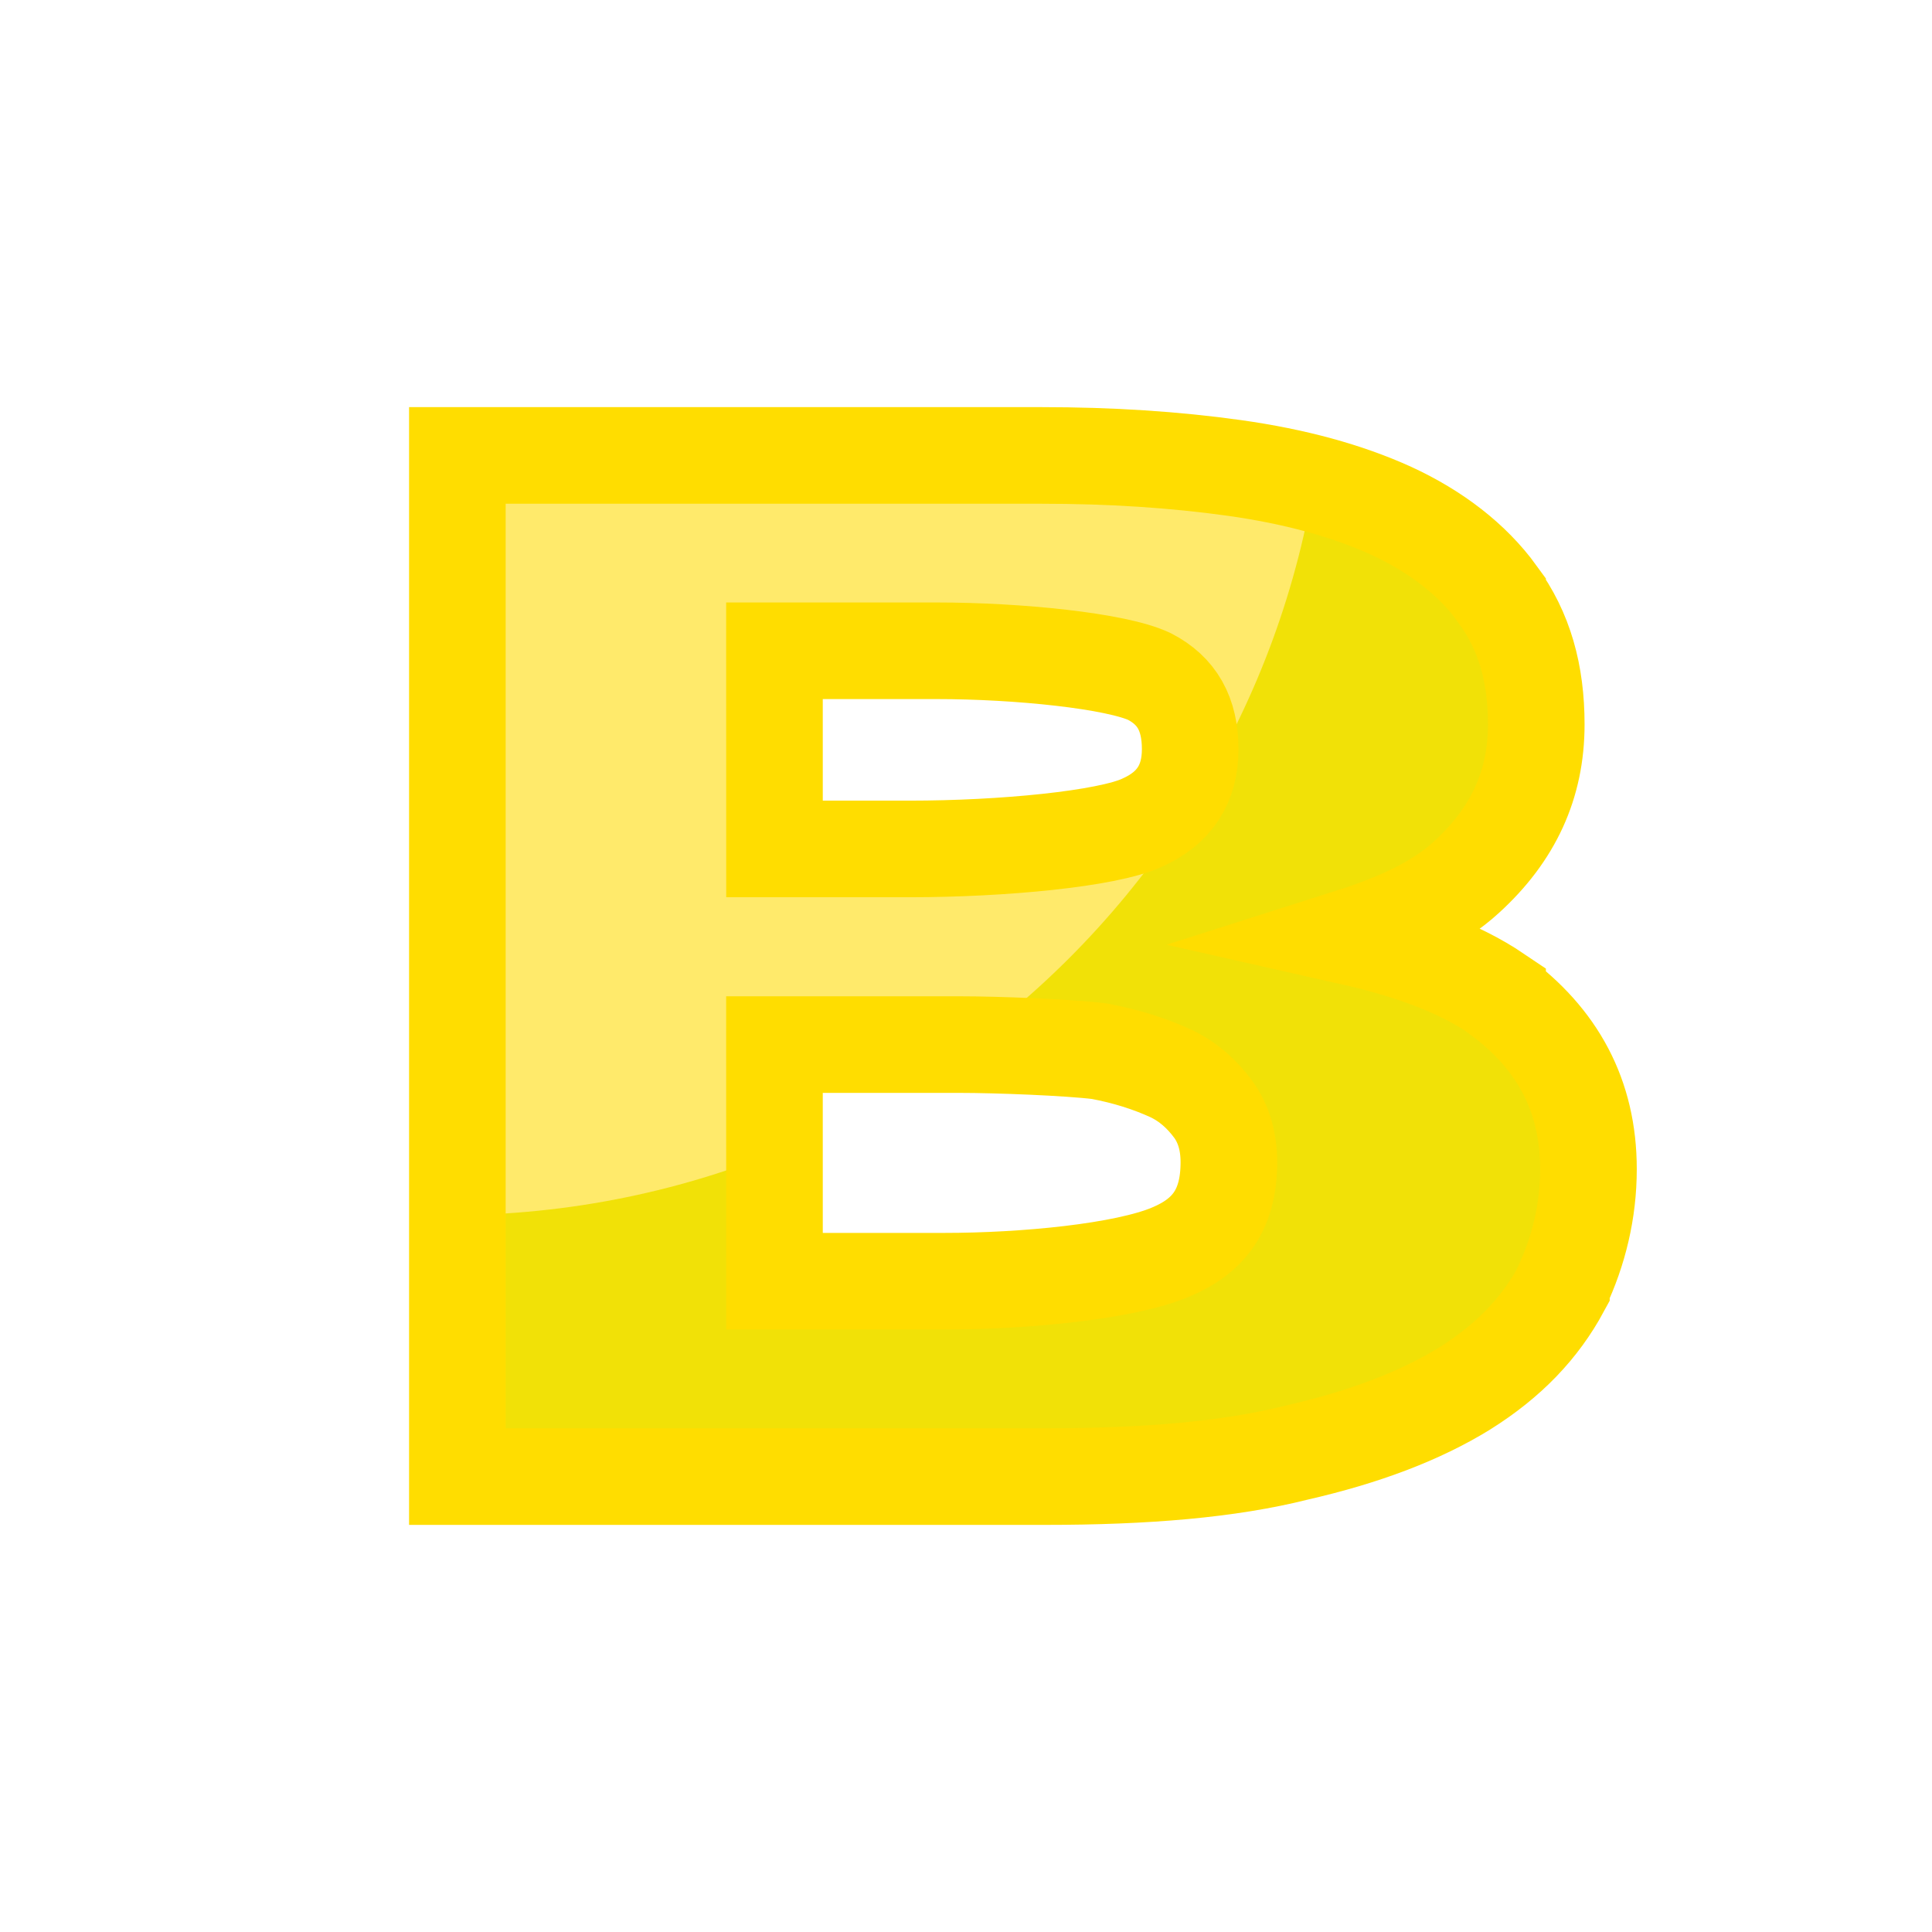
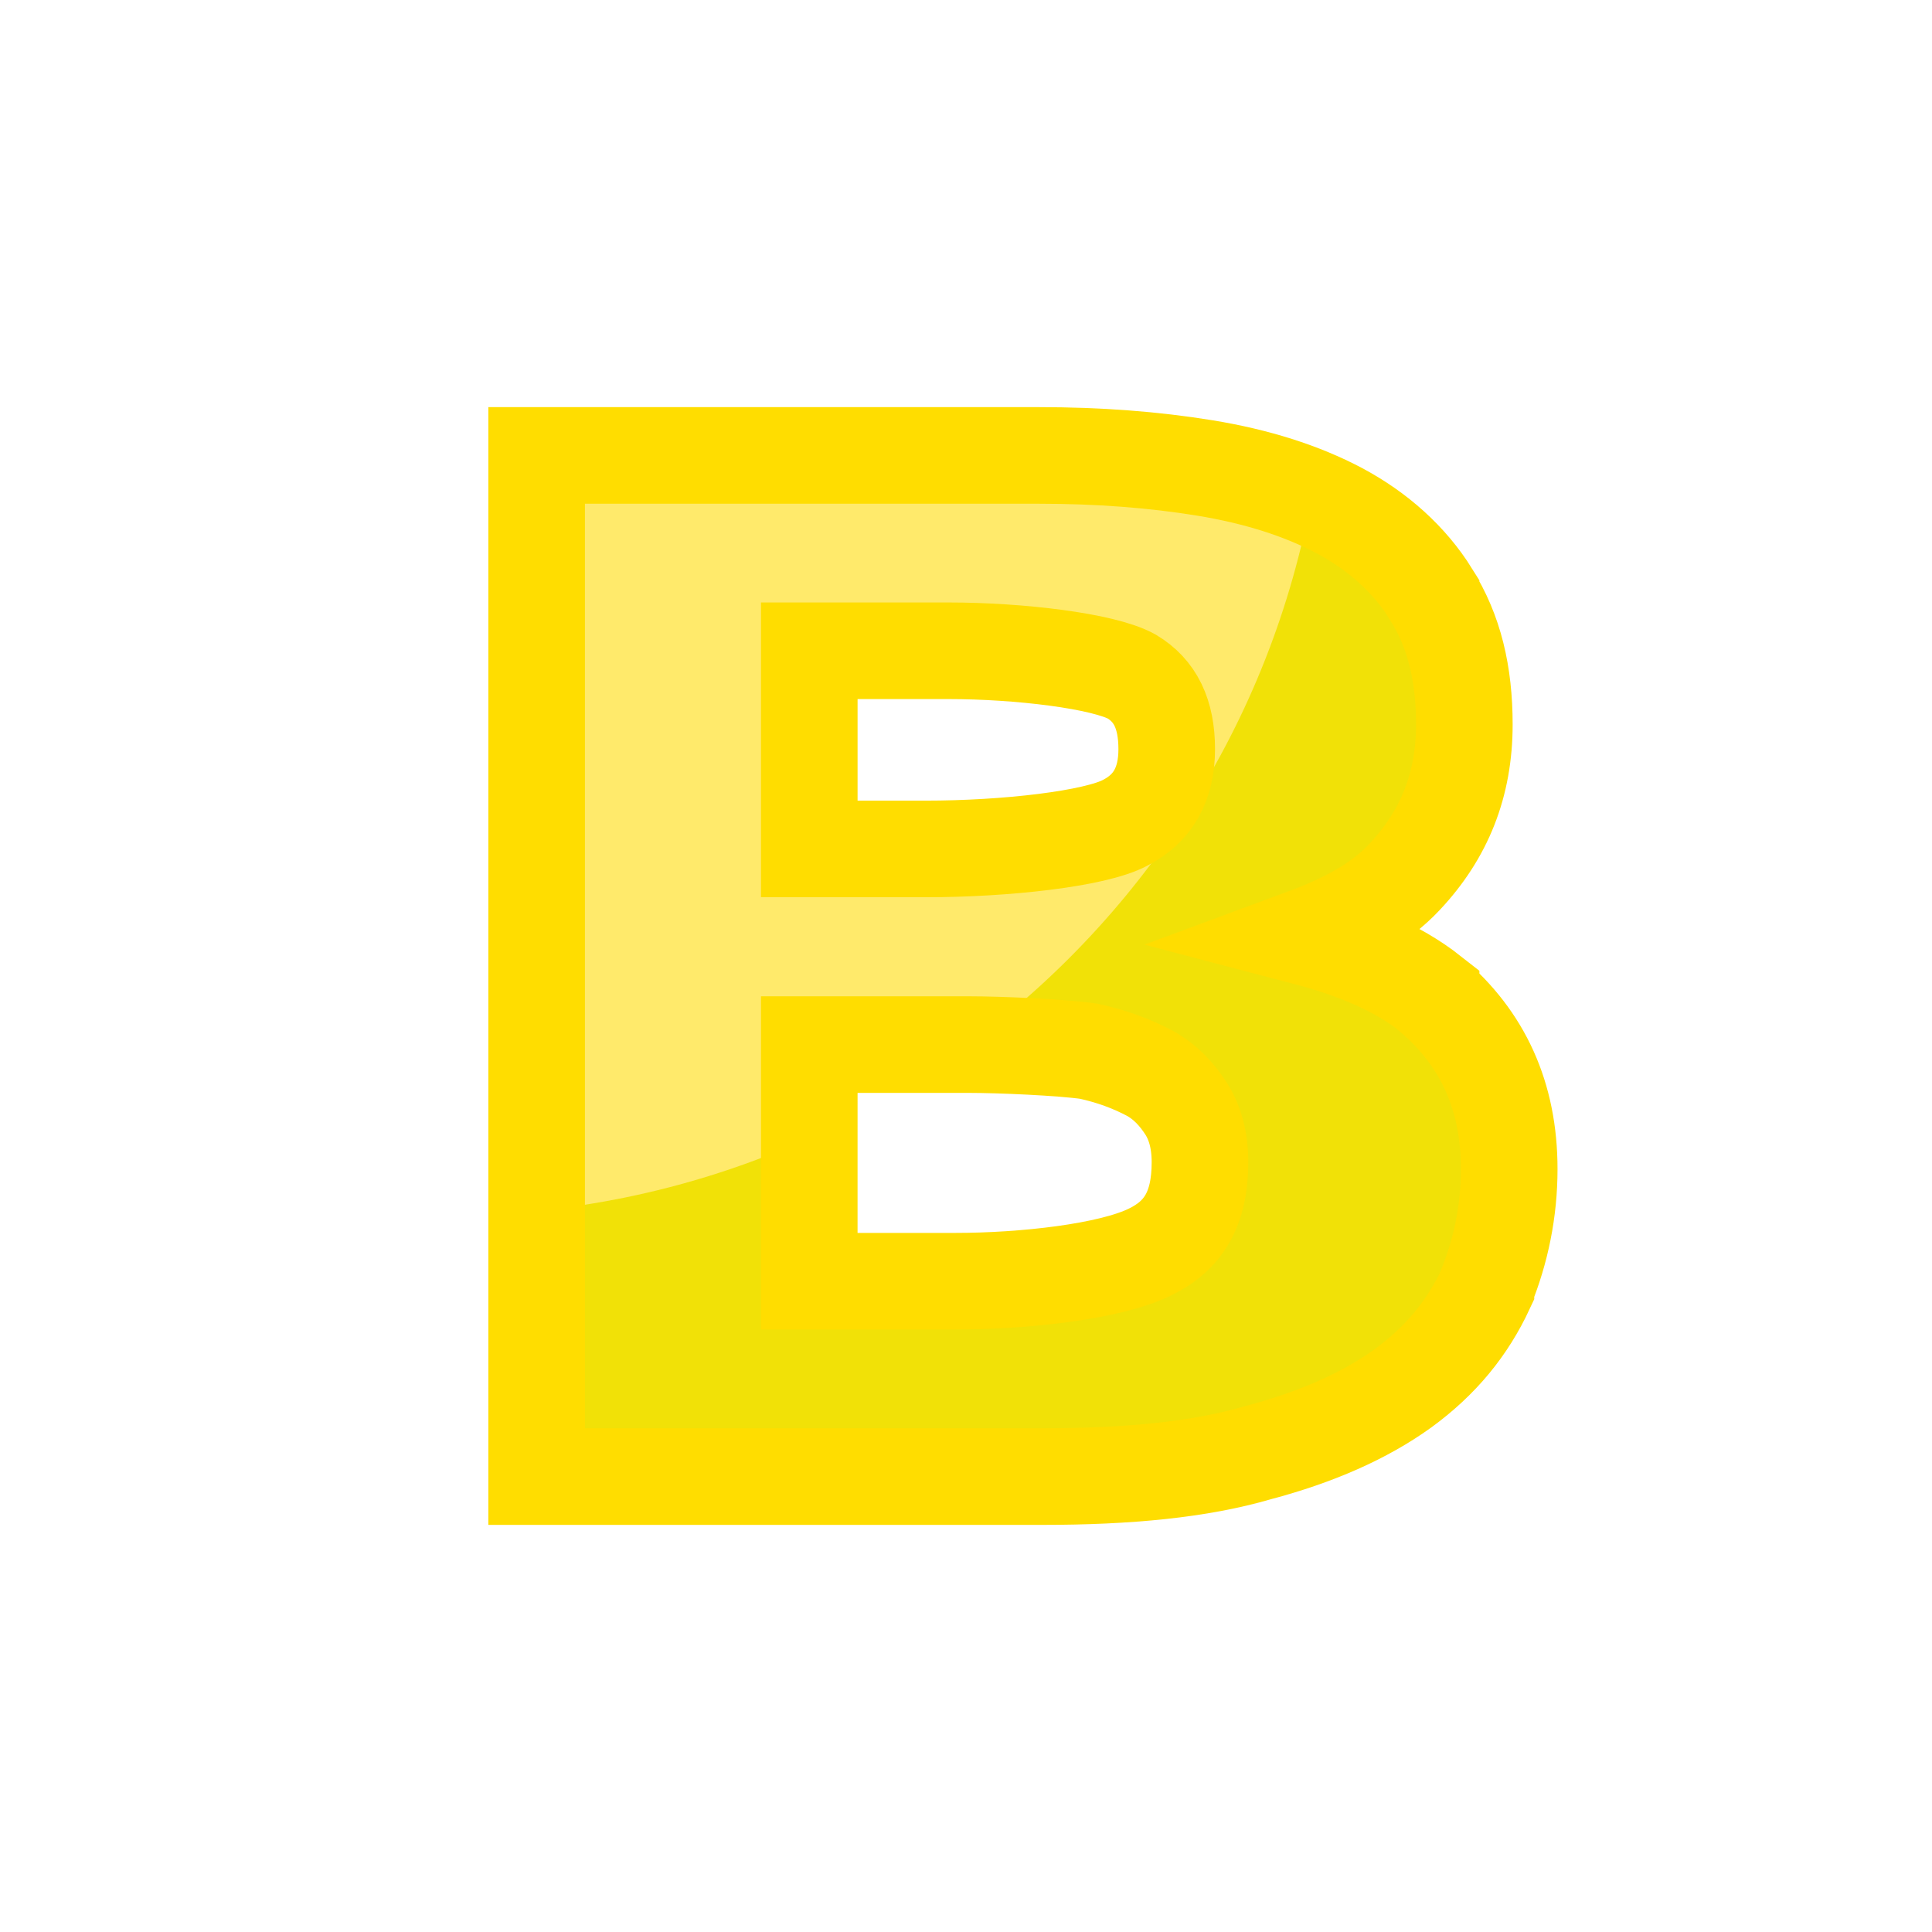
<svg xmlns="http://www.w3.org/2000/svg" version="1.1" id="svg815" width="100" height="100" viewBox="0 0 100 100">
  <defs id="defs819">
    <clipPath clipPathUnits="userSpaceOnUse" id="clipPath4597">
      <path d="m 143.899,191.062 -1.052,2.656 h 2.155 z m -4.443,6.047 h 2.005 l 0.768,-1.871 h 3.144 l 0.664,1.871 h 2.33 l -3.709,-8.446 h -1.512 z" style="fill:#87d639;fill-opacity:1;fill-rule:evenodd;stroke:#000000;stroke-width:0.265;stroke-linecap:butt;stroke-linejoin:miter;stroke-miterlimit:4;stroke-dasharray:none;stroke-opacity:1" id="path4599" />
    </clipPath>
    <clipPath clipPathUnits="userSpaceOnUse" id="clipPath888">
      <text id="text892" y="197.225" x="140.472" style="font-style:normal;font-weight:normal;font-size:12.155px;line-height:1.25;font-family:sans-serif;letter-spacing:0px;word-spacing:0px;fill:#e02828;fill-opacity:1;stroke:#000000;stroke-width:0.304;stroke-opacity:1" xml:space="preserve">
        <tspan style="font-style:normal;font-variant:normal;font-weight:bold;font-stretch:condensed;font-family:'Helvetica Neue';-inkscape-font-specification:'Helvetica Neue Bold Condensed';fill:#e02828;fill-opacity:1;stroke:#000000;stroke-width:0.304;stroke-opacity:1" y="197.225" x="140.472" id="tspan890">B</tspan>
      </text>
    </clipPath>
    <clipPath clipPathUnits="userSpaceOnUse" id="clipPathShadow">
-       <path id="main_path" style="font-style:normal;font-variant:normal;font-weight:bold;font-stretch:condensed;font-size:82.477px;line-height:1.25;font-family:'Helvetica Neue';-inkscape-font-specification:'Helvetica Neue Bold Condensed';letter-spacing:0px;word-spacing:0px;opacity:1;fill:#e02828;fill-opacity:1;stroke:#000000;stroke-width:2.319;stroke-opacity:1" d="m 23.673,23.573 v 52.855 h 30.424 c 5.204,0 9.507,-0.358 13.01,-1.24 v 0 c 3.503,-0.799 6.405,-1.899 8.707,-3.322 2.302,-1.443 3.903,-3.136 5.004,-5.174 a 12.838,12.828 0 0 0 0,-0.018 15.962,15.949 0 0 0 0,-0.018 c 0.901,-1.906 1.401,-3.98 1.401,-6.144 0,-3.789 -1.601,-6.767 -4.704,-9.027 a 15.113,15.101 0 0 0 0,-0.012 17.669,17.655 0 0 0 0,-0.012 c -2.102,-1.423 -4.704,-2.315 -7.606,-2.971 2.402,-0.764 4.504,-1.709 6.005,-3.098 2.402,-2.192 3.603,-4.774 3.603,-7.894 0,-2.616 -0.6,-4.816 -2.002,-6.726 a 11.17,11.161 0 0 0 0,-0.01 12.228,12.218 0 0 0 0,-0.008 c -1.301,-1.796 -3.203,-3.253 -5.504,-4.314 -2.302,-1.048 -5.004,-1.78 -8.106,-2.217 -3.102,-0.434 -6.405,-0.65 -10.008,-0.65 z M 40.086,33.684 h 8.407 c 4.203,0 9.307,0.522 11.009,1.336 1.401,0.726 2.102,1.918 2.102,3.758 0,1.784 -0.801,3.059 -2.502,3.81 -1.801,0.83 -7.206,1.353 -12.009,1.353 h -7.005 z m 0,20.384 h 9.608 c 1.901,0 5.604,0.143 7.206,0.342 1.401,0.262 2.602,0.647 3.703,1.15 0.901,0.429 1.601,1.057 2.202,1.867 0.501,0.7 0.801,1.584 0.801,2.73 0,2.421 -1.001,3.81 -3.002,4.646 -2.402,1.02 -7.606,1.512 -11.709,1.512 h -8.807 z" />
+       <path id="main_path" style="font-style:normal;font-variant:normal;font-weight:bold;font-stretch:condensed;font-size:82.477px;line-height:1.25;font-family:'Helvetica Neue';-inkscape-font-specification:'Helvetica Neue Bold Condensed';letter-spacing:0px;word-spacing:0px;opacity:1;fill:#e02828;fill-opacity:1;stroke:#000000;stroke-width:2.15;stroke-opacity:1" d="m 27.776,23.573 v 52.855 h 26.16 c 4.475,0 8.175,-0.358 11.187,-1.24 v 0 c 3.012,-0.799 5.507,-1.899 7.486,-3.322 1.979,-1.443 3.356,-3.136 4.303,-5.174 a 11.039,12.828 0 0 0 0,-0.018 13.725,15.949 0 0 0 0,-0.018 c 0.774,-1.906 1.205,-3.98 1.205,-6.144 0,-3.789 -1.377,-6.767 -4.044,-9.027 a 12.995,15.101 0 0 0 0,-0.012 15.193,17.655 0 0 0 0,-0.012 c -1.807,-1.423 -4.044,-2.315 -6.54,-2.971 2.065,-0.764 3.872,-1.709 5.163,-3.098 2.065,-2.192 3.098,-4.774 3.098,-7.894 0,-2.616 -0.516,-4.816 -1.721,-6.726 a 9.604,11.161 0 0 0 0,-0.01 10.514,12.218 0 0 0 0,-0.008 c -1.119,-1.796 -2.754,-3.253 -4.733,-4.314 -1.979,-1.048 -4.303,-1.78 -6.97,-2.217 -2.668,-0.434 -5.507,-0.65 -8.605,-0.65 z m 14.112,10.111 h 7.228 c 3.614,0 8.003,0.522 9.466,1.336 1.205,0.726 1.807,1.918 1.807,3.758 0,1.784 -0.688,3.059 -2.151,3.81 -1.549,0.83 -6.196,1.353 -10.326,1.353 h -6.024 z m 0,20.384 h 8.261 c 1.635,0 4.819,0.143 6.196,0.342 1.205,0.262 2.237,0.647 3.184,1.15 0.774,0.429 1.377,1.057 1.893,1.867 0.43,0.7 0.688,1.584 0.688,2.73 0,2.421 -0.861,3.81 -2.582,4.646 -2.065,1.02 -6.54,1.512 -10.068,1.512 h -7.573 z" />
    </clipPath>
  </defs>
-   <path id="main_path" style="fill:#f1e107;fill-opacity:1;fill-rule:evenodd;stroke:none;stroke-width:5.0;stroke-linecap:butt;stroke-linejoin:miter;stroke-miterlimit:4;stroke-dasharray:none;stroke-opacity:1" d="m 23.673,23.573 v 52.855 h 30.424 c 5.204,0 9.507,-0.358 13.01,-1.24 v 0 c 3.503,-0.799 6.405,-1.899 8.707,-3.322 2.302,-1.443 3.903,-3.136 5.004,-5.174 a 12.838,12.828 0 0 0 0,-0.018 15.962,15.949 0 0 0 0,-0.018 c 0.901,-1.906 1.401,-3.98 1.401,-6.144 0,-3.789 -1.601,-6.767 -4.704,-9.027 a 15.113,15.101 0 0 0 0,-0.012 17.669,17.655 0 0 0 0,-0.012 c -2.102,-1.423 -4.704,-2.315 -7.606,-2.971 2.402,-0.764 4.504,-1.709 6.005,-3.098 2.402,-2.192 3.603,-4.774 3.603,-7.894 0,-2.616 -0.6,-4.816 -2.002,-6.726 a 11.17,11.161 0 0 0 0,-0.01 12.228,12.218 0 0 0 0,-0.008 c -1.301,-1.796 -3.203,-3.253 -5.504,-4.314 -2.302,-1.048 -5.004,-1.78 -8.106,-2.217 -3.102,-0.434 -6.405,-0.65 -10.008,-0.65 z M 40.086,33.684 h 8.407 c 4.203,0 9.307,0.522 11.009,1.336 1.401,0.726 2.102,1.918 2.102,3.758 0,1.784 -0.801,3.059 -2.502,3.81 -1.801,0.83 -7.206,1.353 -12.009,1.353 h -7.005 z m 0,20.384 h 9.608 c 1.901,0 5.604,0.143 7.206,0.342 1.401,0.262 2.602,0.647 3.703,1.15 0.901,0.429 1.601,1.057 2.202,1.867 0.501,0.7 0.801,1.584 0.801,2.73 0,2.421 -1.001,3.81 -3.002,4.646 -2.402,1.02 -7.606,1.512 -11.709,1.512 h -8.807 z" />
+   <path id="main_path" style="fill:#f1e107;fill-opacity:1;fill-rule:evenodd;stroke:none;stroke-width:5.0;stroke-linecap:butt;stroke-linejoin:miter;stroke-miterlimit:4;stroke-dasharray:none;stroke-opacity:1" d="m 27.776,23.573 v 52.855 h 26.16 c 4.475,0 8.175,-0.358 11.187,-1.24 v 0 c 3.012,-0.799 5.507,-1.899 7.486,-3.322 1.979,-1.443 3.356,-3.136 4.303,-5.174 a 11.039,12.828 0 0 0 0,-0.018 13.725,15.949 0 0 0 0,-0.018 c 0.774,-1.906 1.205,-3.98 1.205,-6.144 0,-3.789 -1.377,-6.767 -4.044,-9.027 a 12.995,15.101 0 0 0 0,-0.012 15.193,17.655 0 0 0 0,-0.012 c -1.807,-1.423 -4.044,-2.315 -6.54,-2.971 2.065,-0.764 3.872,-1.709 5.163,-3.098 2.065,-2.192 3.098,-4.774 3.098,-7.894 0,-2.616 -0.516,-4.816 -1.721,-6.726 a 9.604,11.161 0 0 0 0,-0.01 10.514,12.218 0 0 0 0,-0.008 c -1.119,-1.796 -2.754,-3.253 -4.733,-4.314 -1.979,-1.048 -4.303,-1.78 -6.97,-2.217 -2.668,-0.434 -5.507,-0.65 -8.605,-0.65 z m 14.112,10.111 h 7.228 c 3.614,0 8.003,0.522 9.466,1.336 1.205,0.726 1.807,1.918 1.807,3.758 0,1.784 -0.688,3.059 -2.151,3.81 -1.549,0.83 -6.196,1.353 -10.326,1.353 h -6.024 z m 0,20.384 h 8.261 c 1.635,0 4.819,0.143 6.196,0.342 1.205,0.262 2.237,0.647 3.184,1.15 0.774,0.429 1.377,1.057 1.893,1.867 0.43,0.7 0.688,1.584 0.688,2.73 0,2.421 -0.861,3.81 -2.582,4.646 -2.065,1.02 -6.54,1.512 -10.068,1.512 h -7.573 z" />
  <path style="fill:#ffea6b;fill-opacity:1;fill-rule:evenodd;stroke:none;stroke-width:5.0;stroke-linecap:butt;stroke-linejoin:miter;stroke-miterlimit:4;stroke-dasharray:none;stroke-opacity:1" d="M 68.634,17.49 A 45.412,45.412 0 0 1 23.222,62.902 45.412,45.412 0 0 1 -22.19,17.49 45.412,45.412 0 0 1 23.222,-27.922 45.412,45.412 0 0 1 68.634,17.49 Z" id="shadow" clip-path="url(#clipPathShadow)" />
-   <path id="outline" style="fill:none;fill-opacity:1;fill-rule:evenodd;stroke:#ffdd00;stroke-width:5.0;stroke-linecap:butt;stroke-linejoin:miter;stroke-miterlimit:4;stroke-dasharray:none;stroke-opacity:1" d="m 23.673,23.573 v 52.855 h 30.424 c 5.204,0 9.507,-0.358 13.01,-1.24 v 0 c 3.503,-0.799 6.405,-1.899 8.707,-3.322 2.302,-1.443 3.903,-3.136 5.004,-5.174 a 12.838,12.828 0 0 0 0,-0.018 15.962,15.949 0 0 0 0,-0.018 c 0.901,-1.906 1.401,-3.98 1.401,-6.144 0,-3.789 -1.601,-6.767 -4.704,-9.027 a 15.113,15.101 0 0 0 0,-0.012 17.669,17.655 0 0 0 0,-0.012 c -2.102,-1.423 -4.704,-2.315 -7.606,-2.971 2.402,-0.764 4.504,-1.709 6.005,-3.098 2.402,-2.192 3.603,-4.774 3.603,-7.894 0,-2.616 -0.6,-4.816 -2.002,-6.726 a 11.17,11.161 0 0 0 0,-0.01 12.228,12.218 0 0 0 0,-0.008 c -1.301,-1.796 -3.203,-3.253 -5.504,-4.314 -2.302,-1.048 -5.004,-1.78 -8.106,-2.217 -3.102,-0.434 -6.405,-0.65 -10.008,-0.65 z M 40.086,33.684 h 8.407 c 4.203,0 9.307,0.522 11.009,1.336 1.401,0.726 2.102,1.918 2.102,3.758 0,1.784 -0.801,3.059 -2.502,3.81 -1.801,0.83 -7.206,1.353 -12.009,1.353 h -7.005 z m 0,20.384 h 9.608 c 1.901,0 5.604,0.143 7.206,0.342 1.401,0.262 2.602,0.647 3.703,1.15 0.901,0.429 1.601,1.057 2.202,1.867 0.501,0.7 0.801,1.584 0.801,2.73 0,2.421 -1.001,3.81 -3.002,4.646 -2.402,1.02 -7.606,1.512 -11.709,1.512 h -8.807 z" />
+   <path id="outline" style="fill:none;fill-opacity:1;fill-rule:evenodd;stroke:#ffdd00;stroke-width:5.0;stroke-linecap:butt;stroke-linejoin:miter;stroke-miterlimit:4;stroke-dasharray:none;stroke-opacity:1" d="m 27.776,23.573 v 52.855 h 26.16 c 4.475,0 8.175,-0.358 11.187,-1.24 v 0 c 3.012,-0.799 5.507,-1.899 7.486,-3.322 1.979,-1.443 3.356,-3.136 4.303,-5.174 a 11.039,12.828 0 0 0 0,-0.018 13.725,15.949 0 0 0 0,-0.018 c 0.774,-1.906 1.205,-3.98 1.205,-6.144 0,-3.789 -1.377,-6.767 -4.044,-9.027 a 12.995,15.101 0 0 0 0,-0.012 15.193,17.655 0 0 0 0,-0.012 c -1.807,-1.423 -4.044,-2.315 -6.54,-2.971 2.065,-0.764 3.872,-1.709 5.163,-3.098 2.065,-2.192 3.098,-4.774 3.098,-7.894 0,-2.616 -0.516,-4.816 -1.721,-6.726 a 9.604,11.161 0 0 0 0,-0.01 10.514,12.218 0 0 0 0,-0.008 c -1.119,-1.796 -2.754,-3.253 -4.733,-4.314 -1.979,-1.048 -4.303,-1.78 -6.97,-2.217 -2.668,-0.434 -5.507,-0.65 -8.605,-0.65 z m 14.112,10.111 h 7.228 c 3.614,0 8.003,0.522 9.466,1.336 1.205,0.726 1.807,1.918 1.807,3.758 0,1.784 -0.688,3.059 -2.151,3.81 -1.549,0.83 -6.196,1.353 -10.326,1.353 h -6.024 z m 0,20.384 h 8.261 c 1.635,0 4.819,0.143 6.196,0.342 1.205,0.262 2.237,0.647 3.184,1.15 0.774,0.429 1.377,1.057 1.893,1.867 0.43,0.7 0.688,1.584 0.688,2.73 0,2.421 -0.861,3.81 -2.582,4.646 -2.065,1.02 -6.54,1.512 -10.068,1.512 h -7.573 z" />
</svg>
